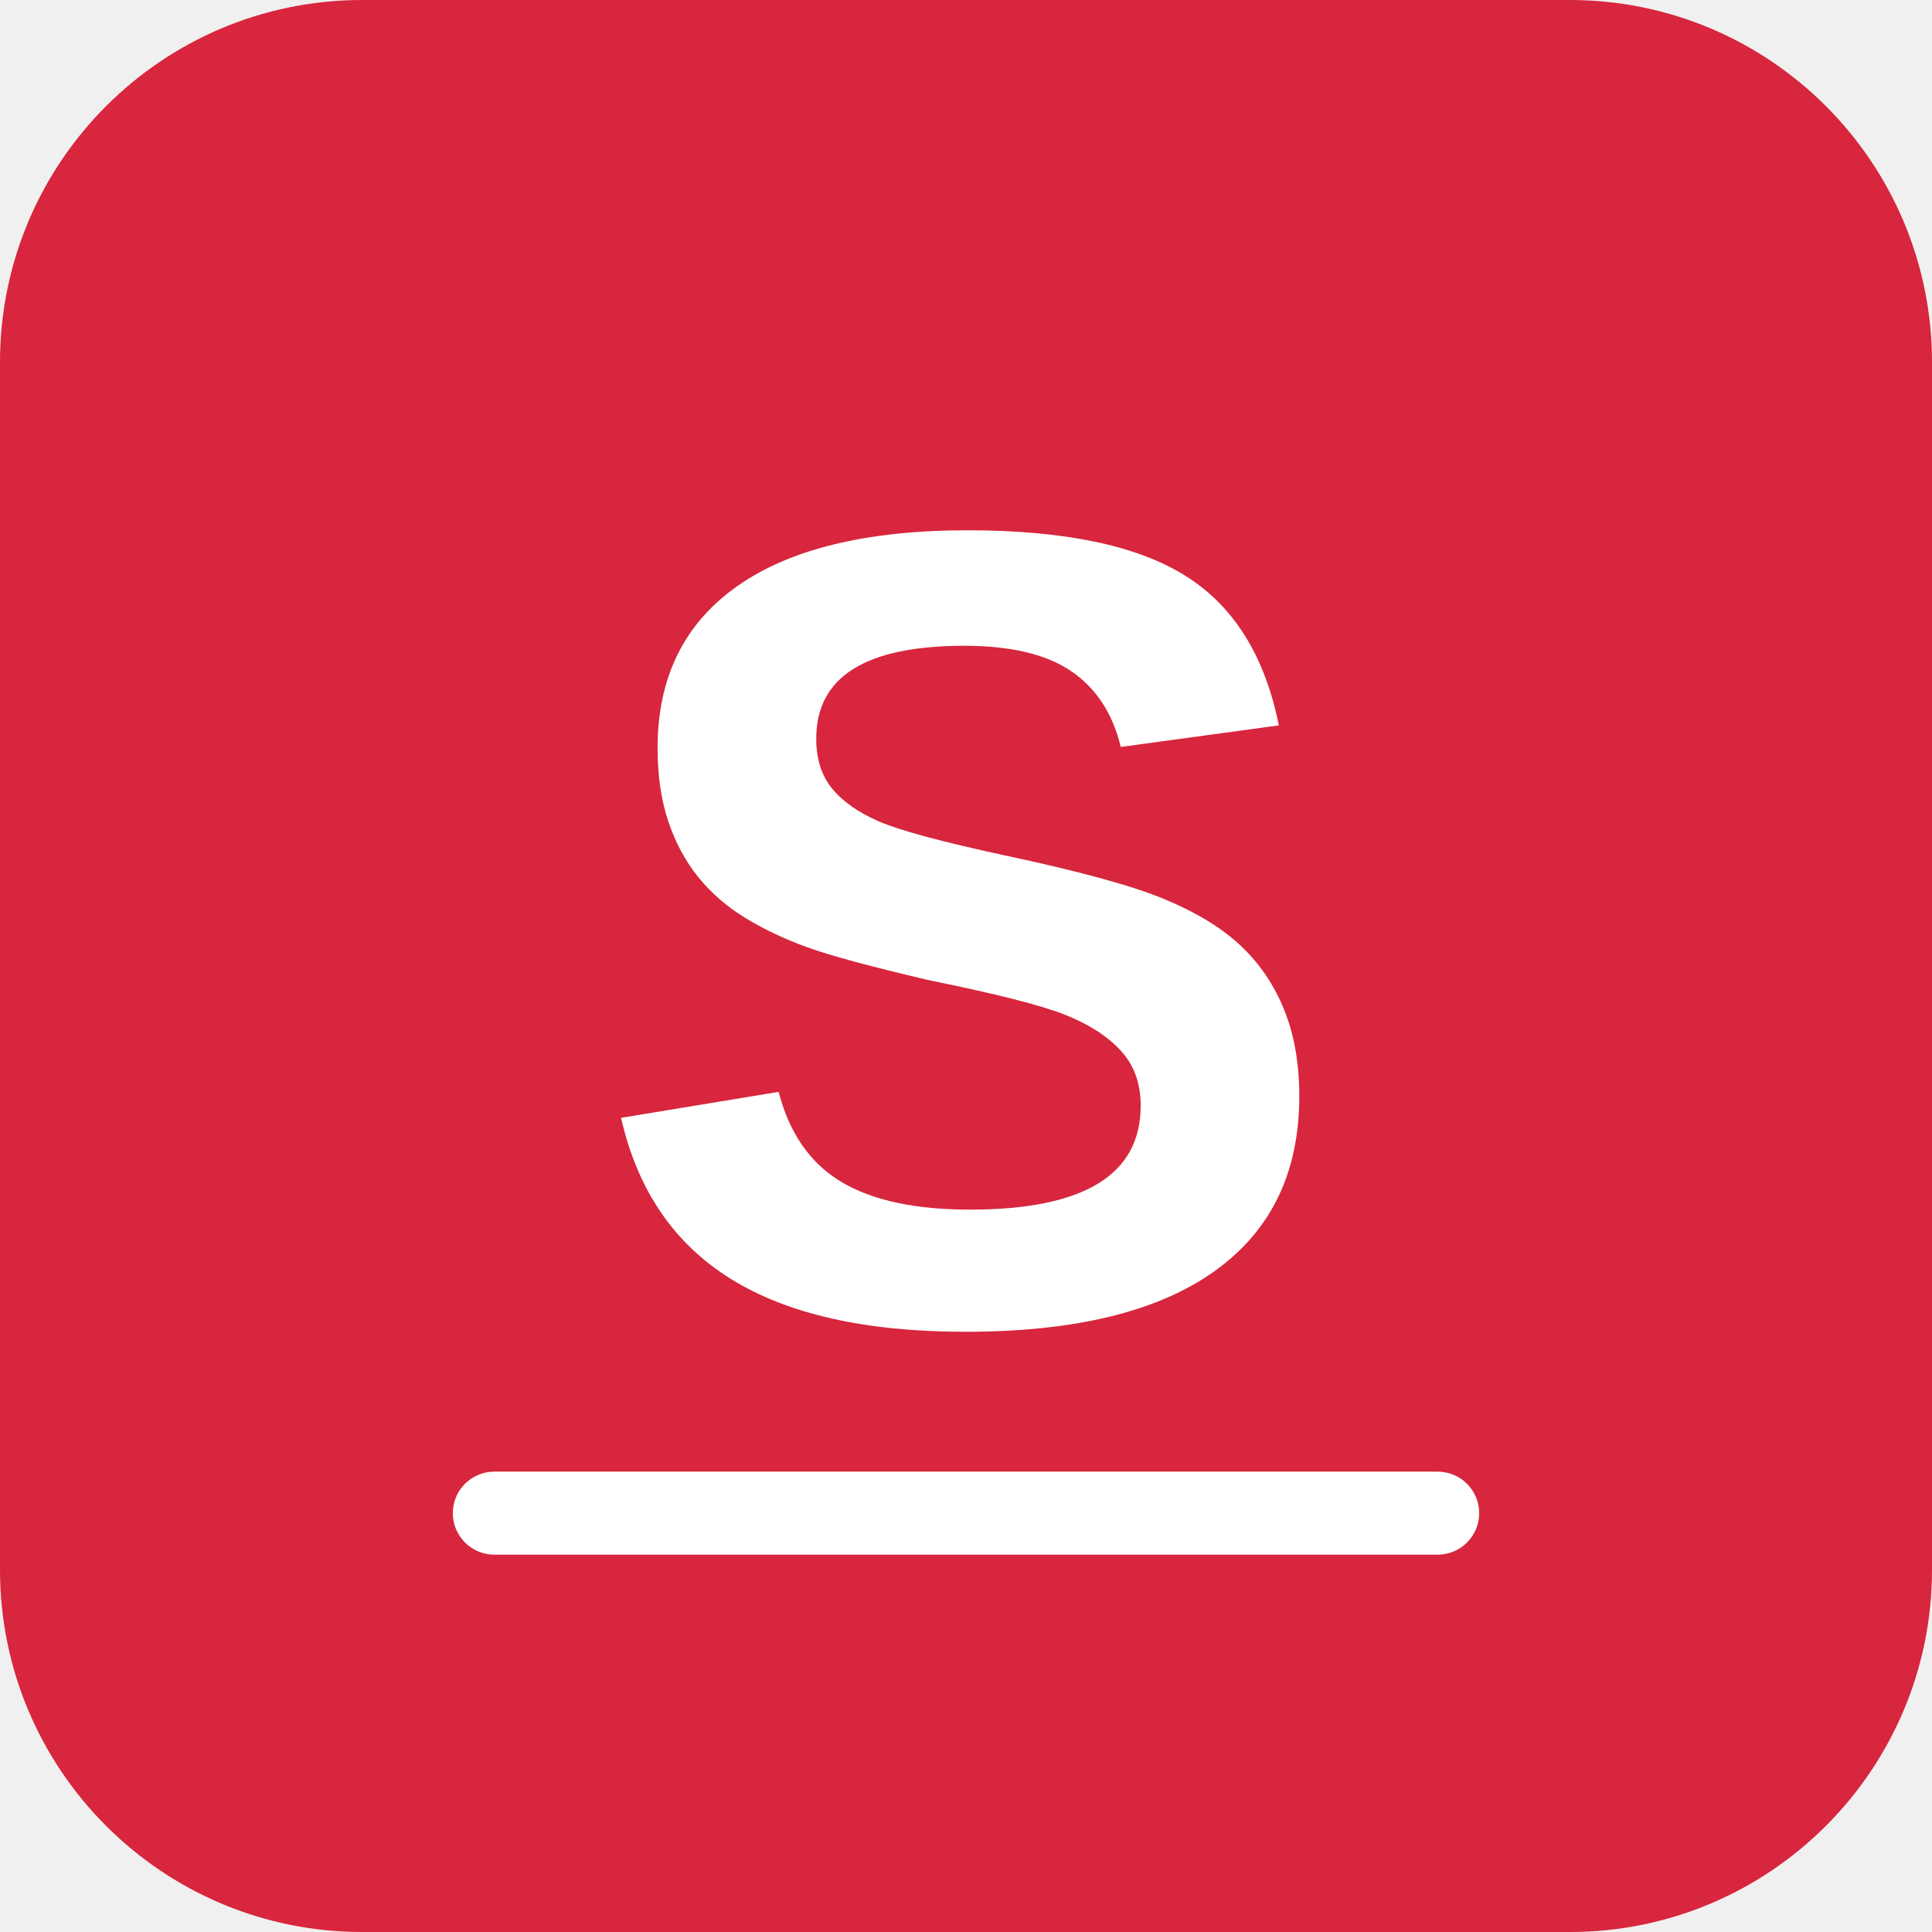
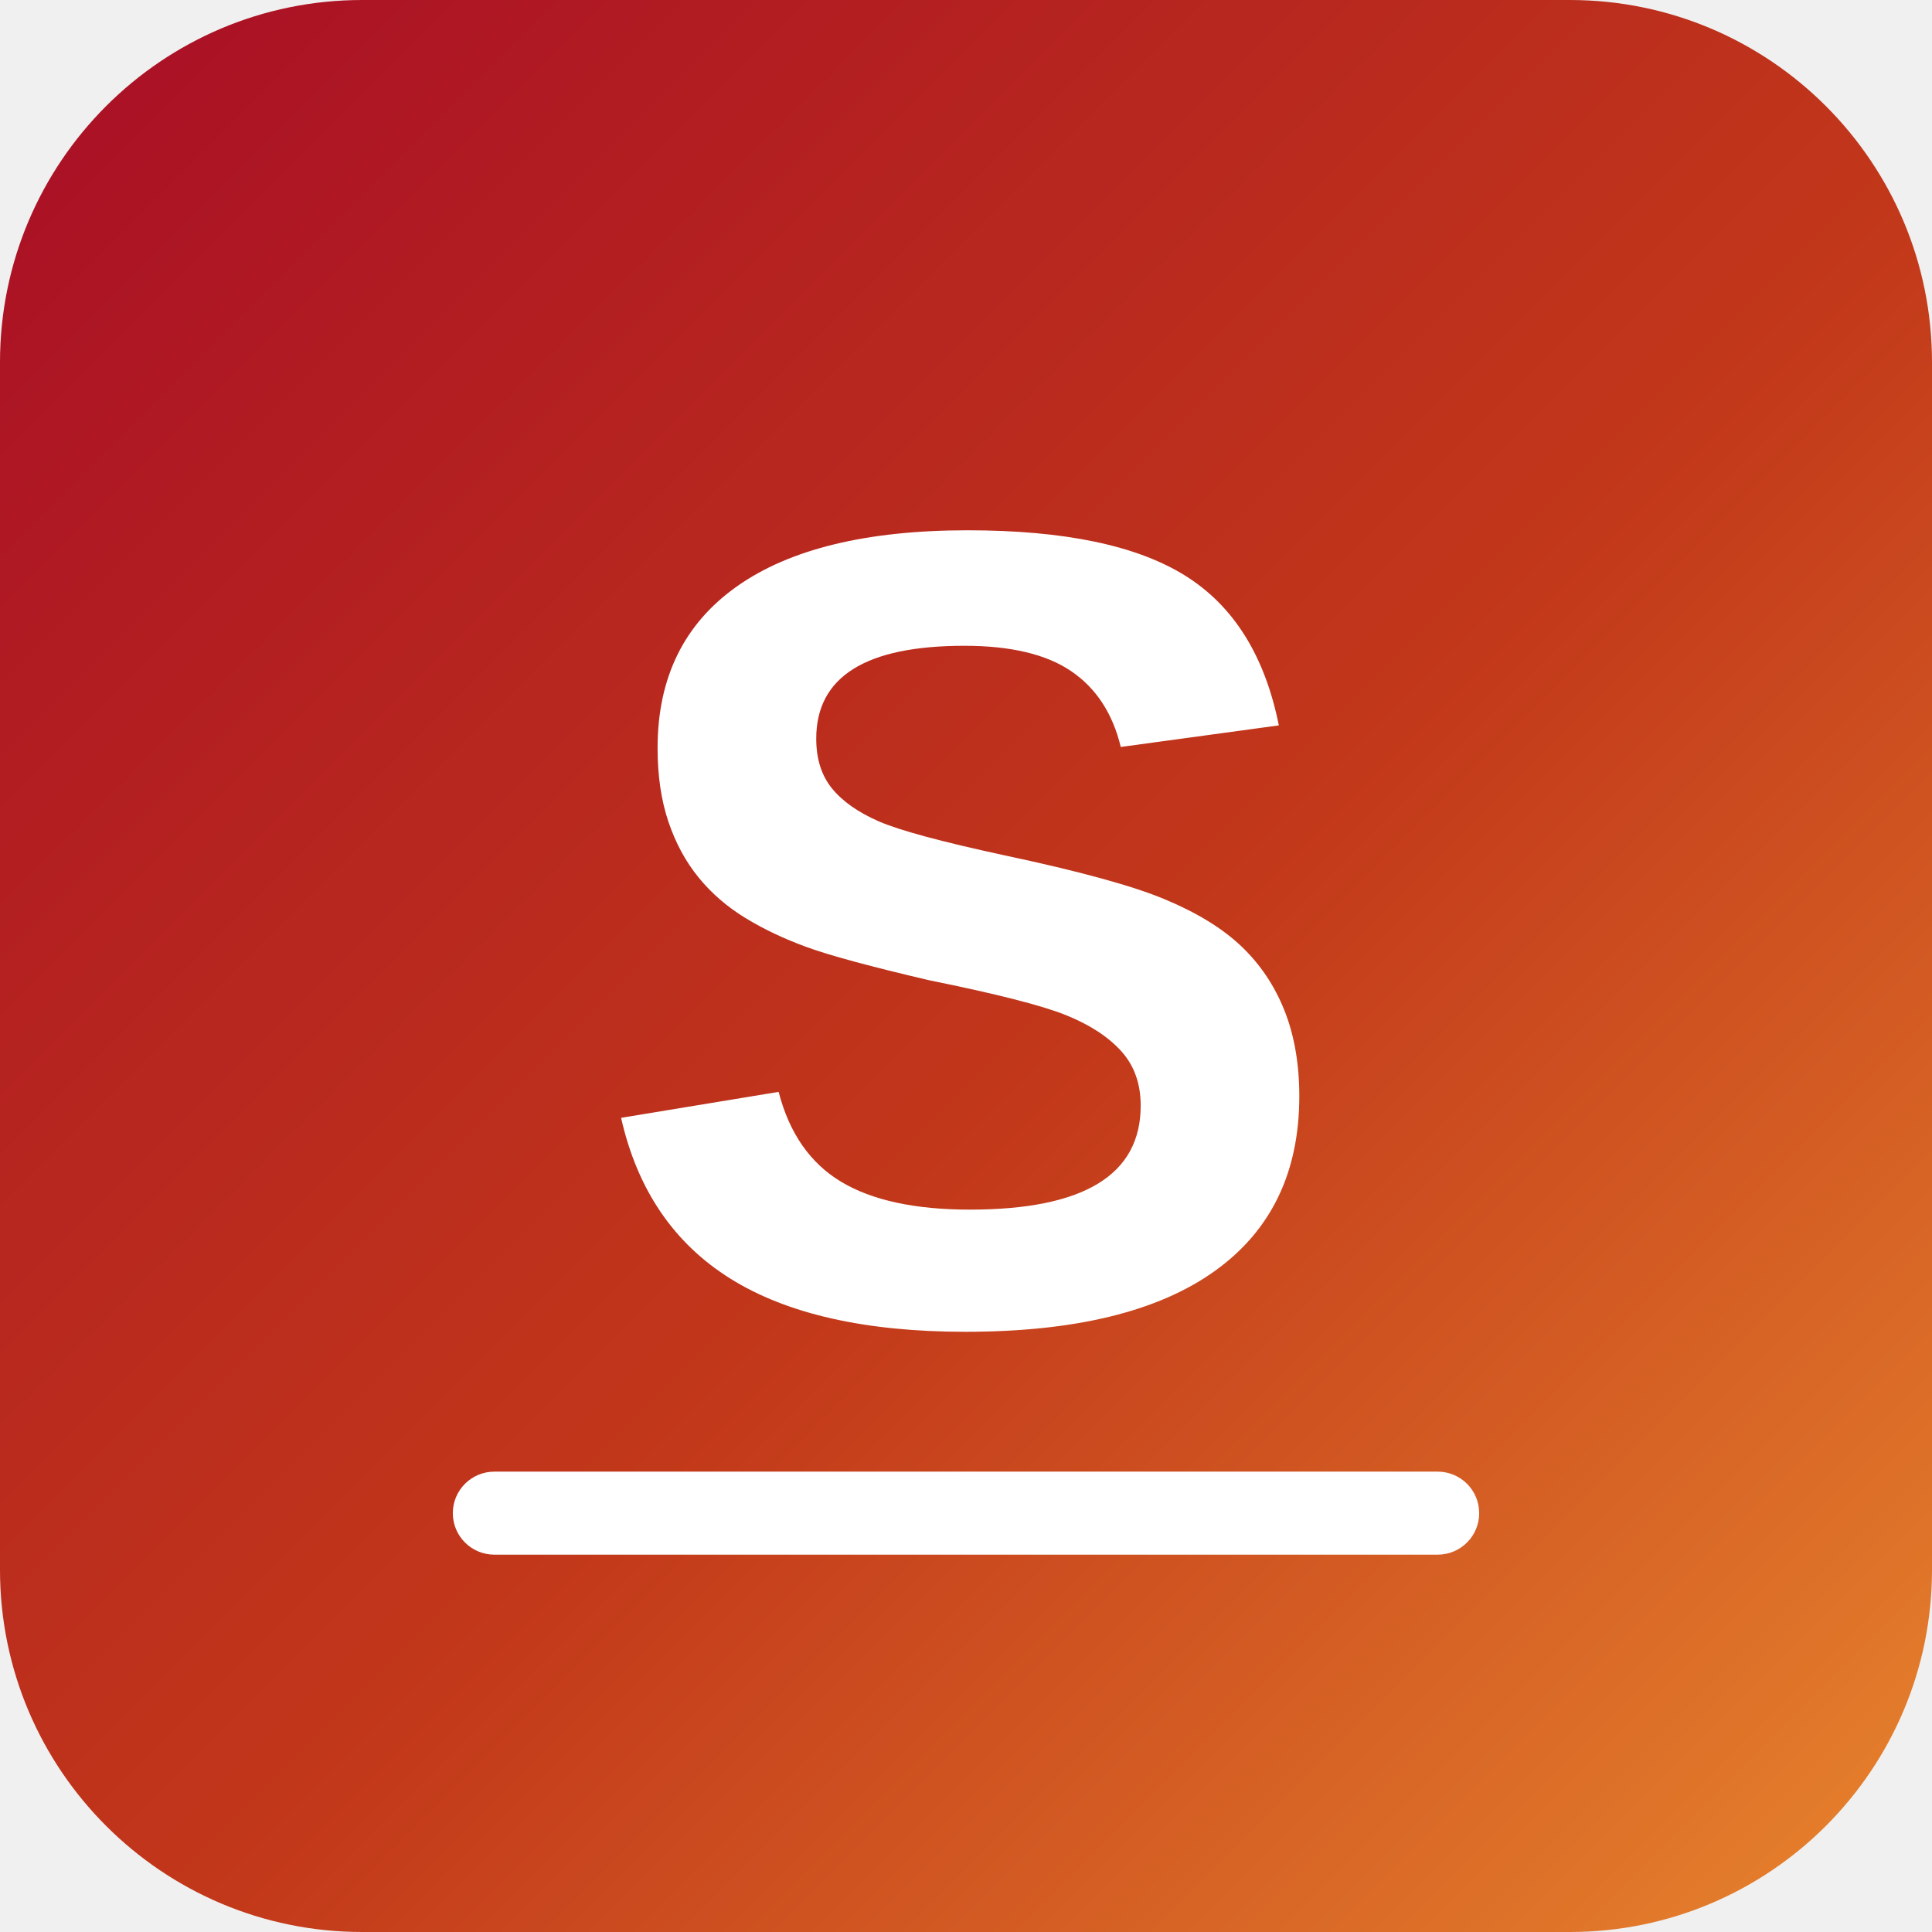
<svg xmlns="http://www.w3.org/2000/svg" viewBox="0 0 512 512">
-   <rect width="512" height="512" rx="96" fill="#D7263D" />
+   <defs>
+     <linearGradient id="g" x1="0" y1="0" x2="1" y2="1">
+       <stop offset="0" stop-color="#A80D26" />
+       <stop offset=".55" stop-color="#C2381A" />
+       <stop offset="1" stop-color="#E8862E" />
+     </linearGradient>
+   </defs>
+   <rect width="512" height="512" rx="96" fill="url(#g)" />
  <text x="256" y="350" text-anchor="middle" font-family="Arial Narrow, Arial, sans-serif" font-weight="700" font-size="300" fill="#FFF">S</text>
  <rect x="120" y="390" width="272" height="22" rx="11" fill="#FFF" />
</svg>
